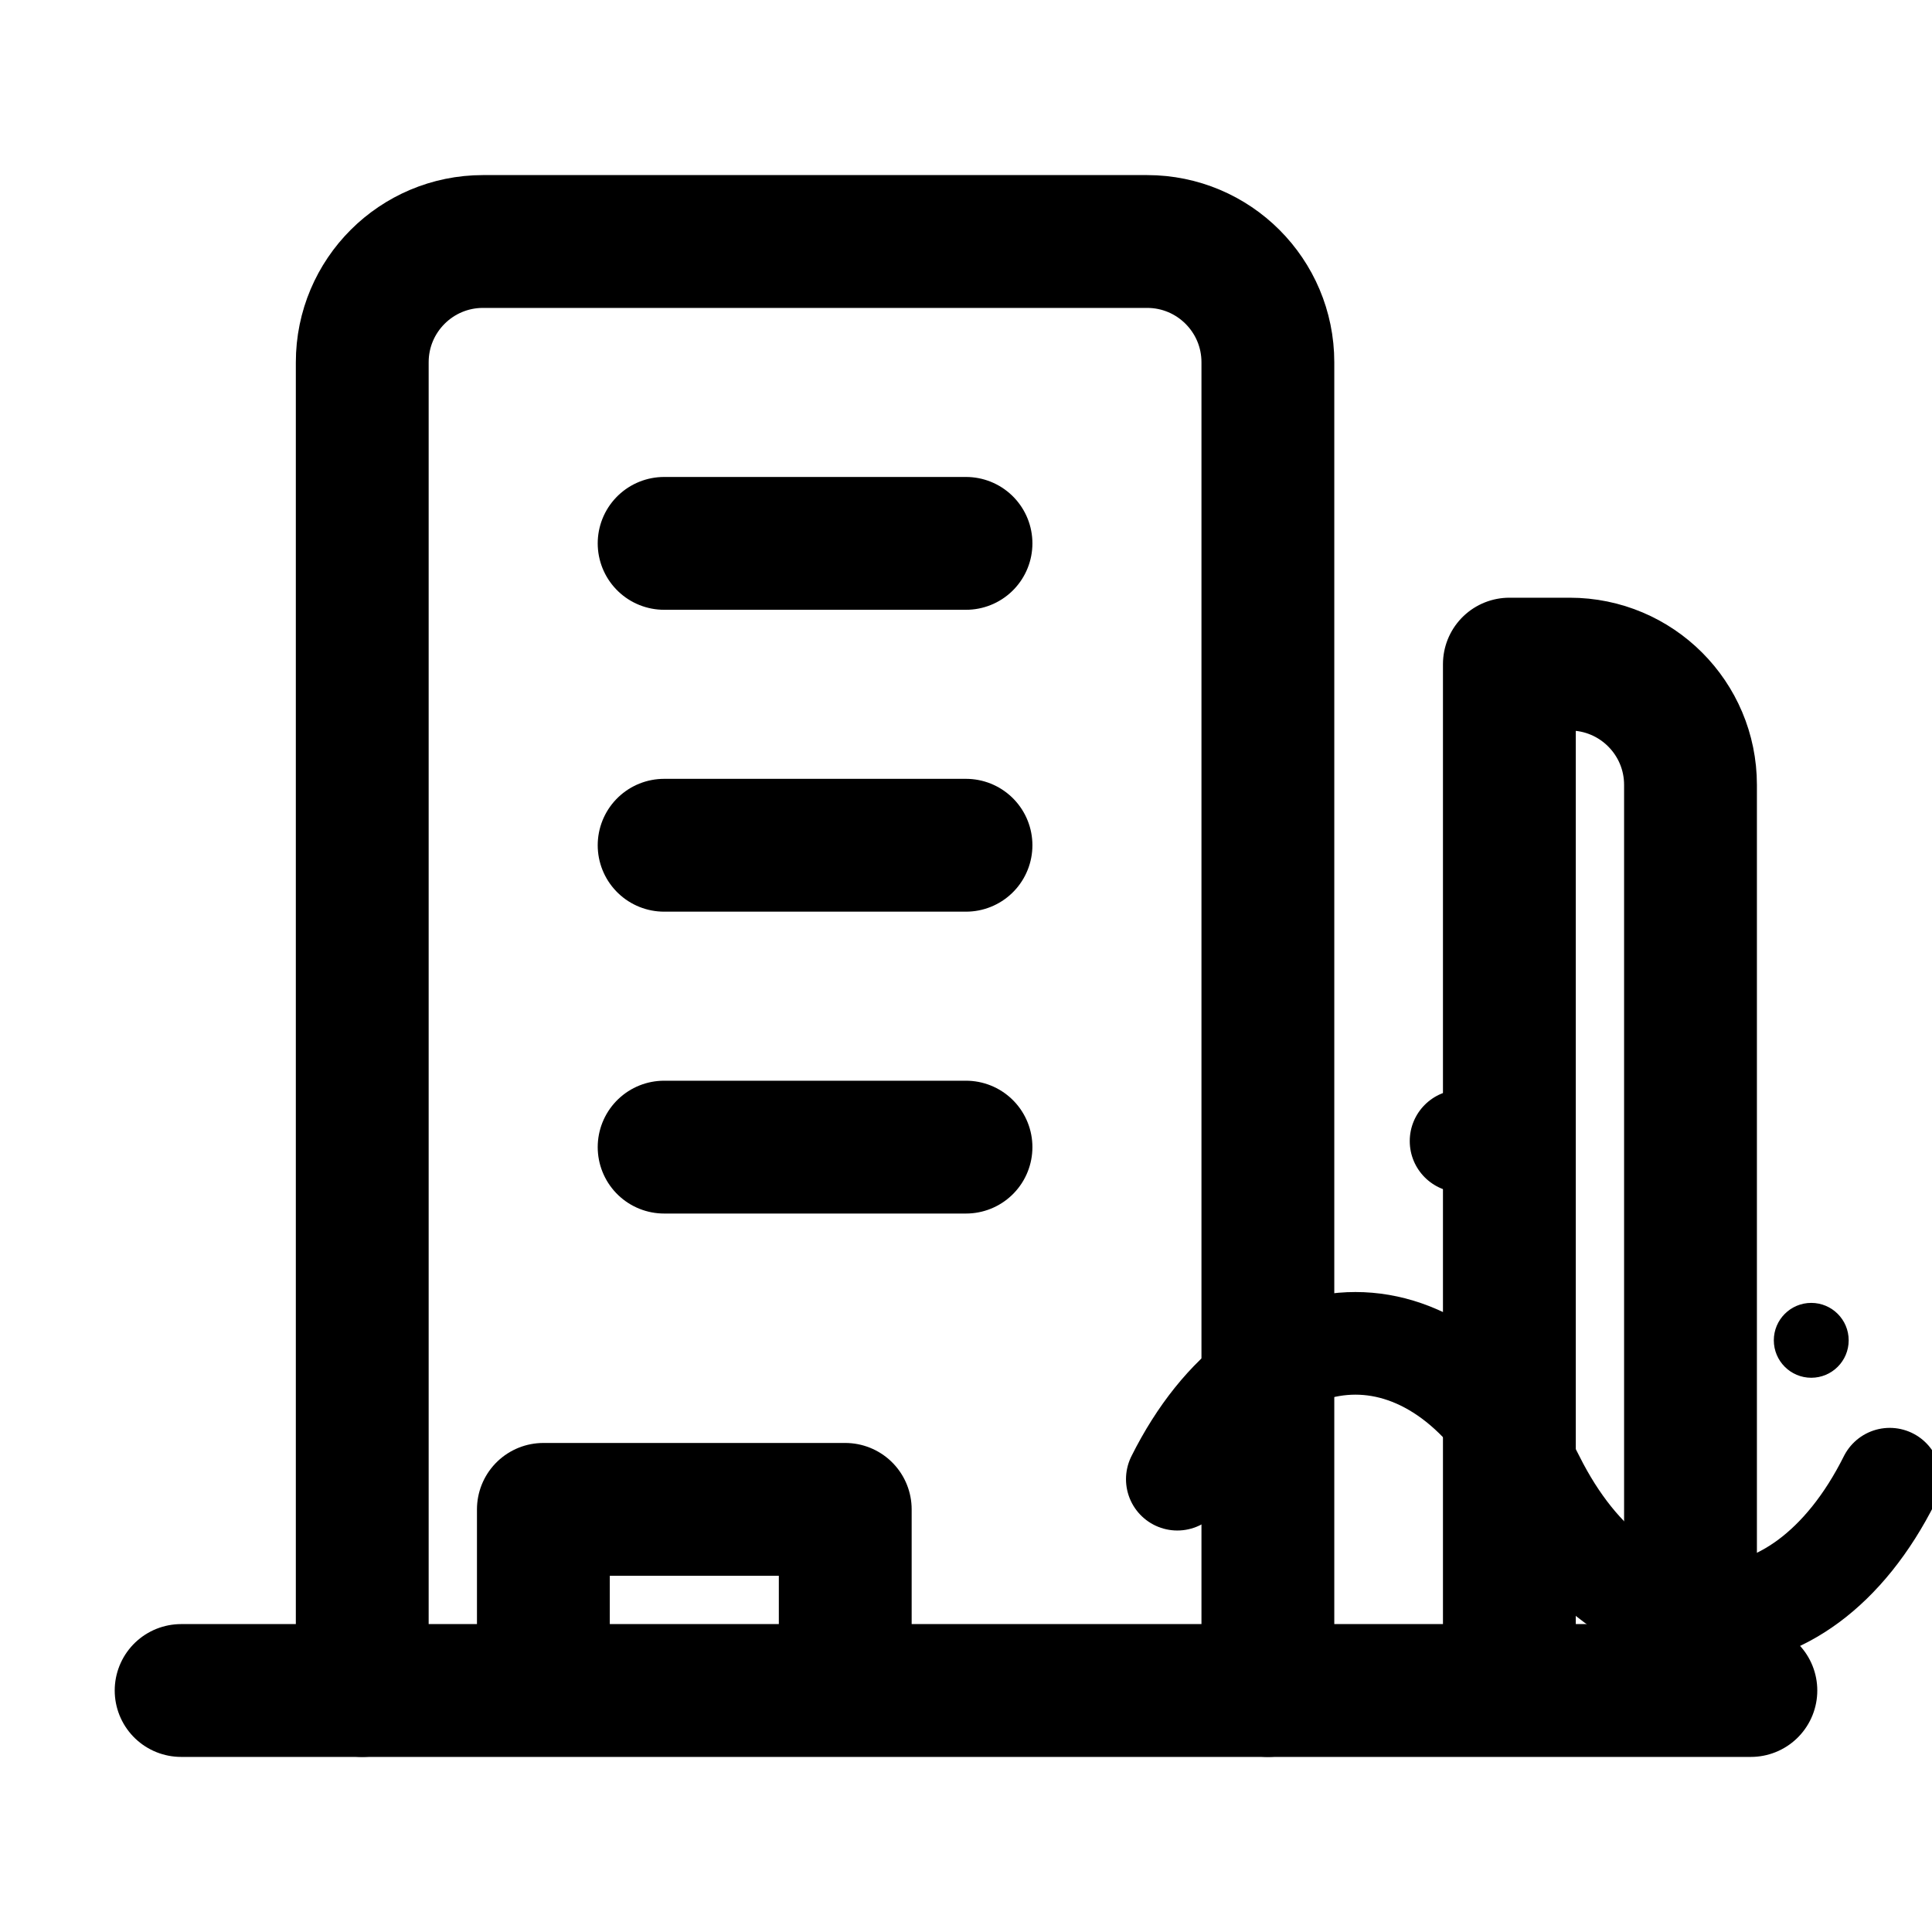
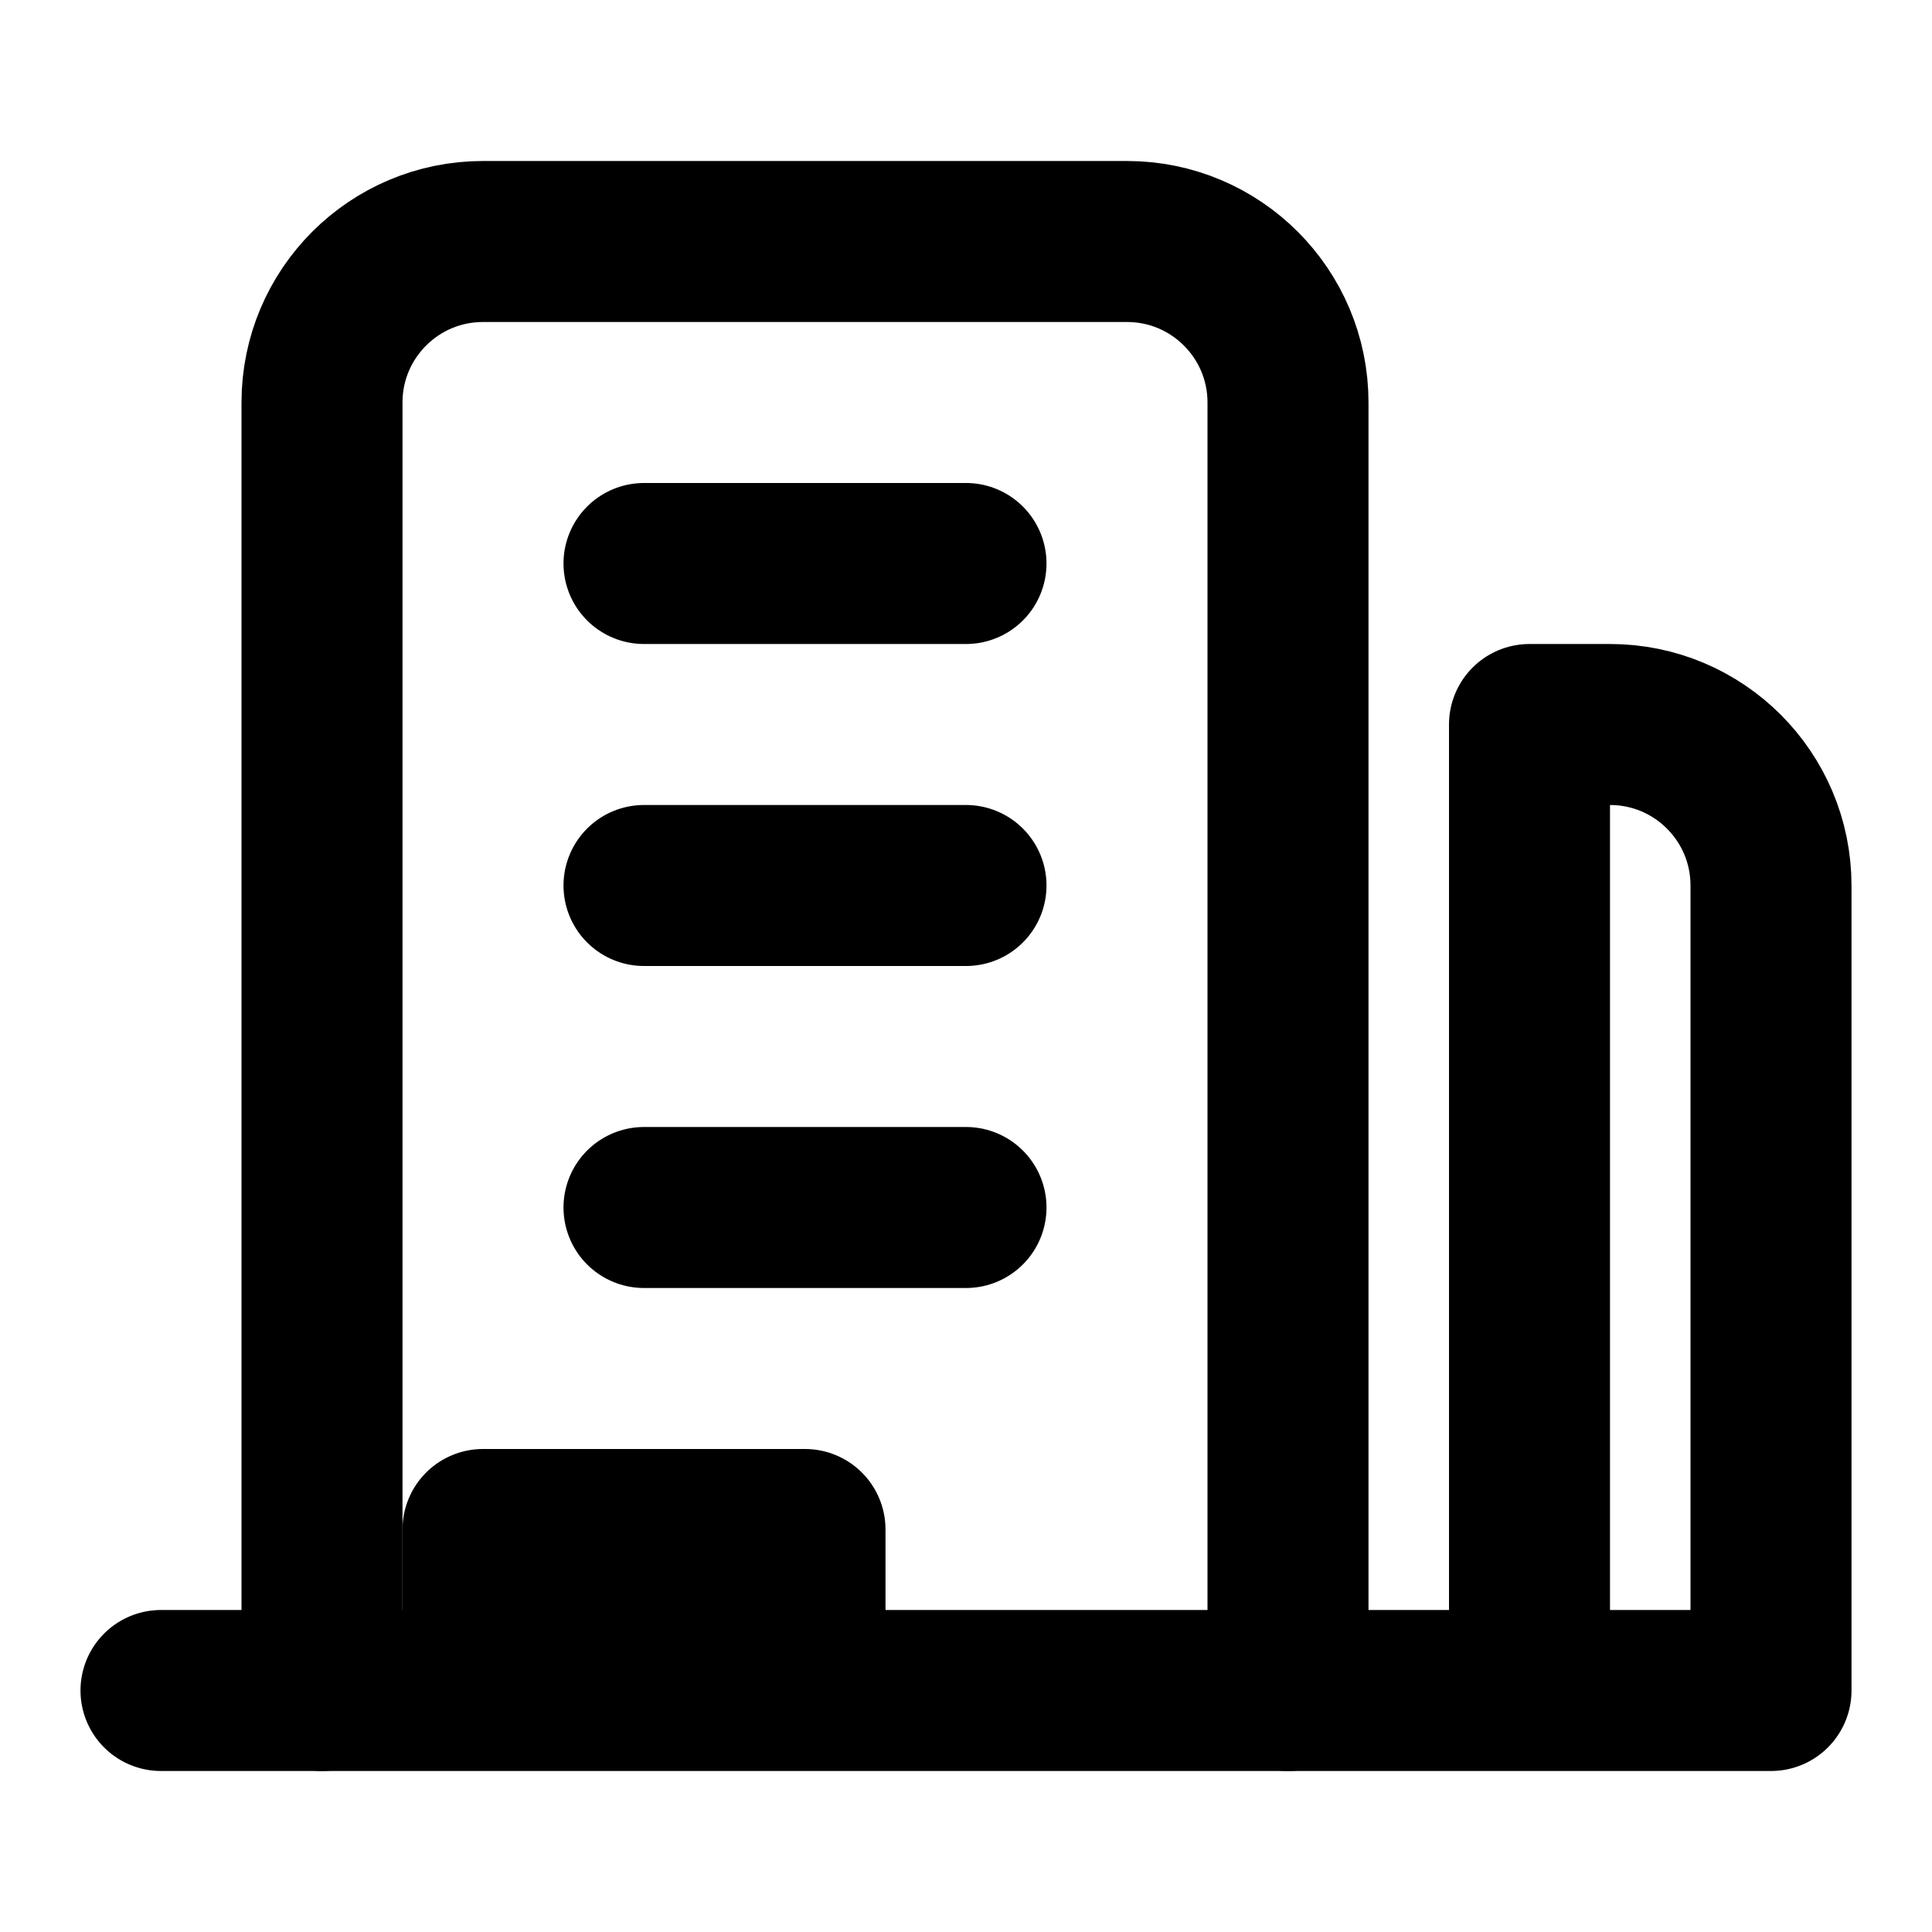
- <svg xmlns="http://www.w3.org/2000/svg" viewBox="0 0 32 32" fill="none" stroke="#000" stroke-width="2.2" stroke-linecap="round" stroke-linejoin="round" role="img" aria-labelledby="title desc">
-   <path d="M6 28V6a2 2 0 0 1 2-2h11a2 2 0 0 1 2 2v22" />
-   <path d="M3 28h26M11 9h5M11 14h5M11 19h5M25 28V11h1a2 2 0 0 1 2 2v15M9 28v-3h5v3" />
-   <g id="binzeo-signature" stroke="#000" fill="none" stroke-linecap="round" stroke-linejoin="round">
-     <path d="M19.5 24.5c1.5-3 4.4-3 5.9 0s4.4 3 5.9 0" stroke-width="1.7" />
-     <g fill="#000" stroke="none">
-       <circle cx="24.2" cy="18.9" r=".85" />
-       <circle cx="27.8" cy="19.8" r=".7" />
-       <circle cx="30" cy="22.2" r=".62" />
-       <circle cx="30.4" cy="25.4" r=".5" />
-       <circle cx="29.3" cy="28.3" r=".42" />
-     </g>
-   </g>
+ <svg xmlns="http://www.w3.org/2000/svg" viewBox="0 0 24 24" fill="none" stroke="#000000" stroke-width="2" stroke-linecap="round" stroke-linejoin="round" role="img" aria-label="building icon">
+   <path d="M4 21V5a2 2 0 0 1 2-2h8a2 2 0 0 1 2 2v16" />
+   <path d="M2 21h20M8 7h4M8 11h4M8 15h4M19 21V9h1a2 2 0 0 1 2 2v10M6 21v-2h4v2" />
</svg>
